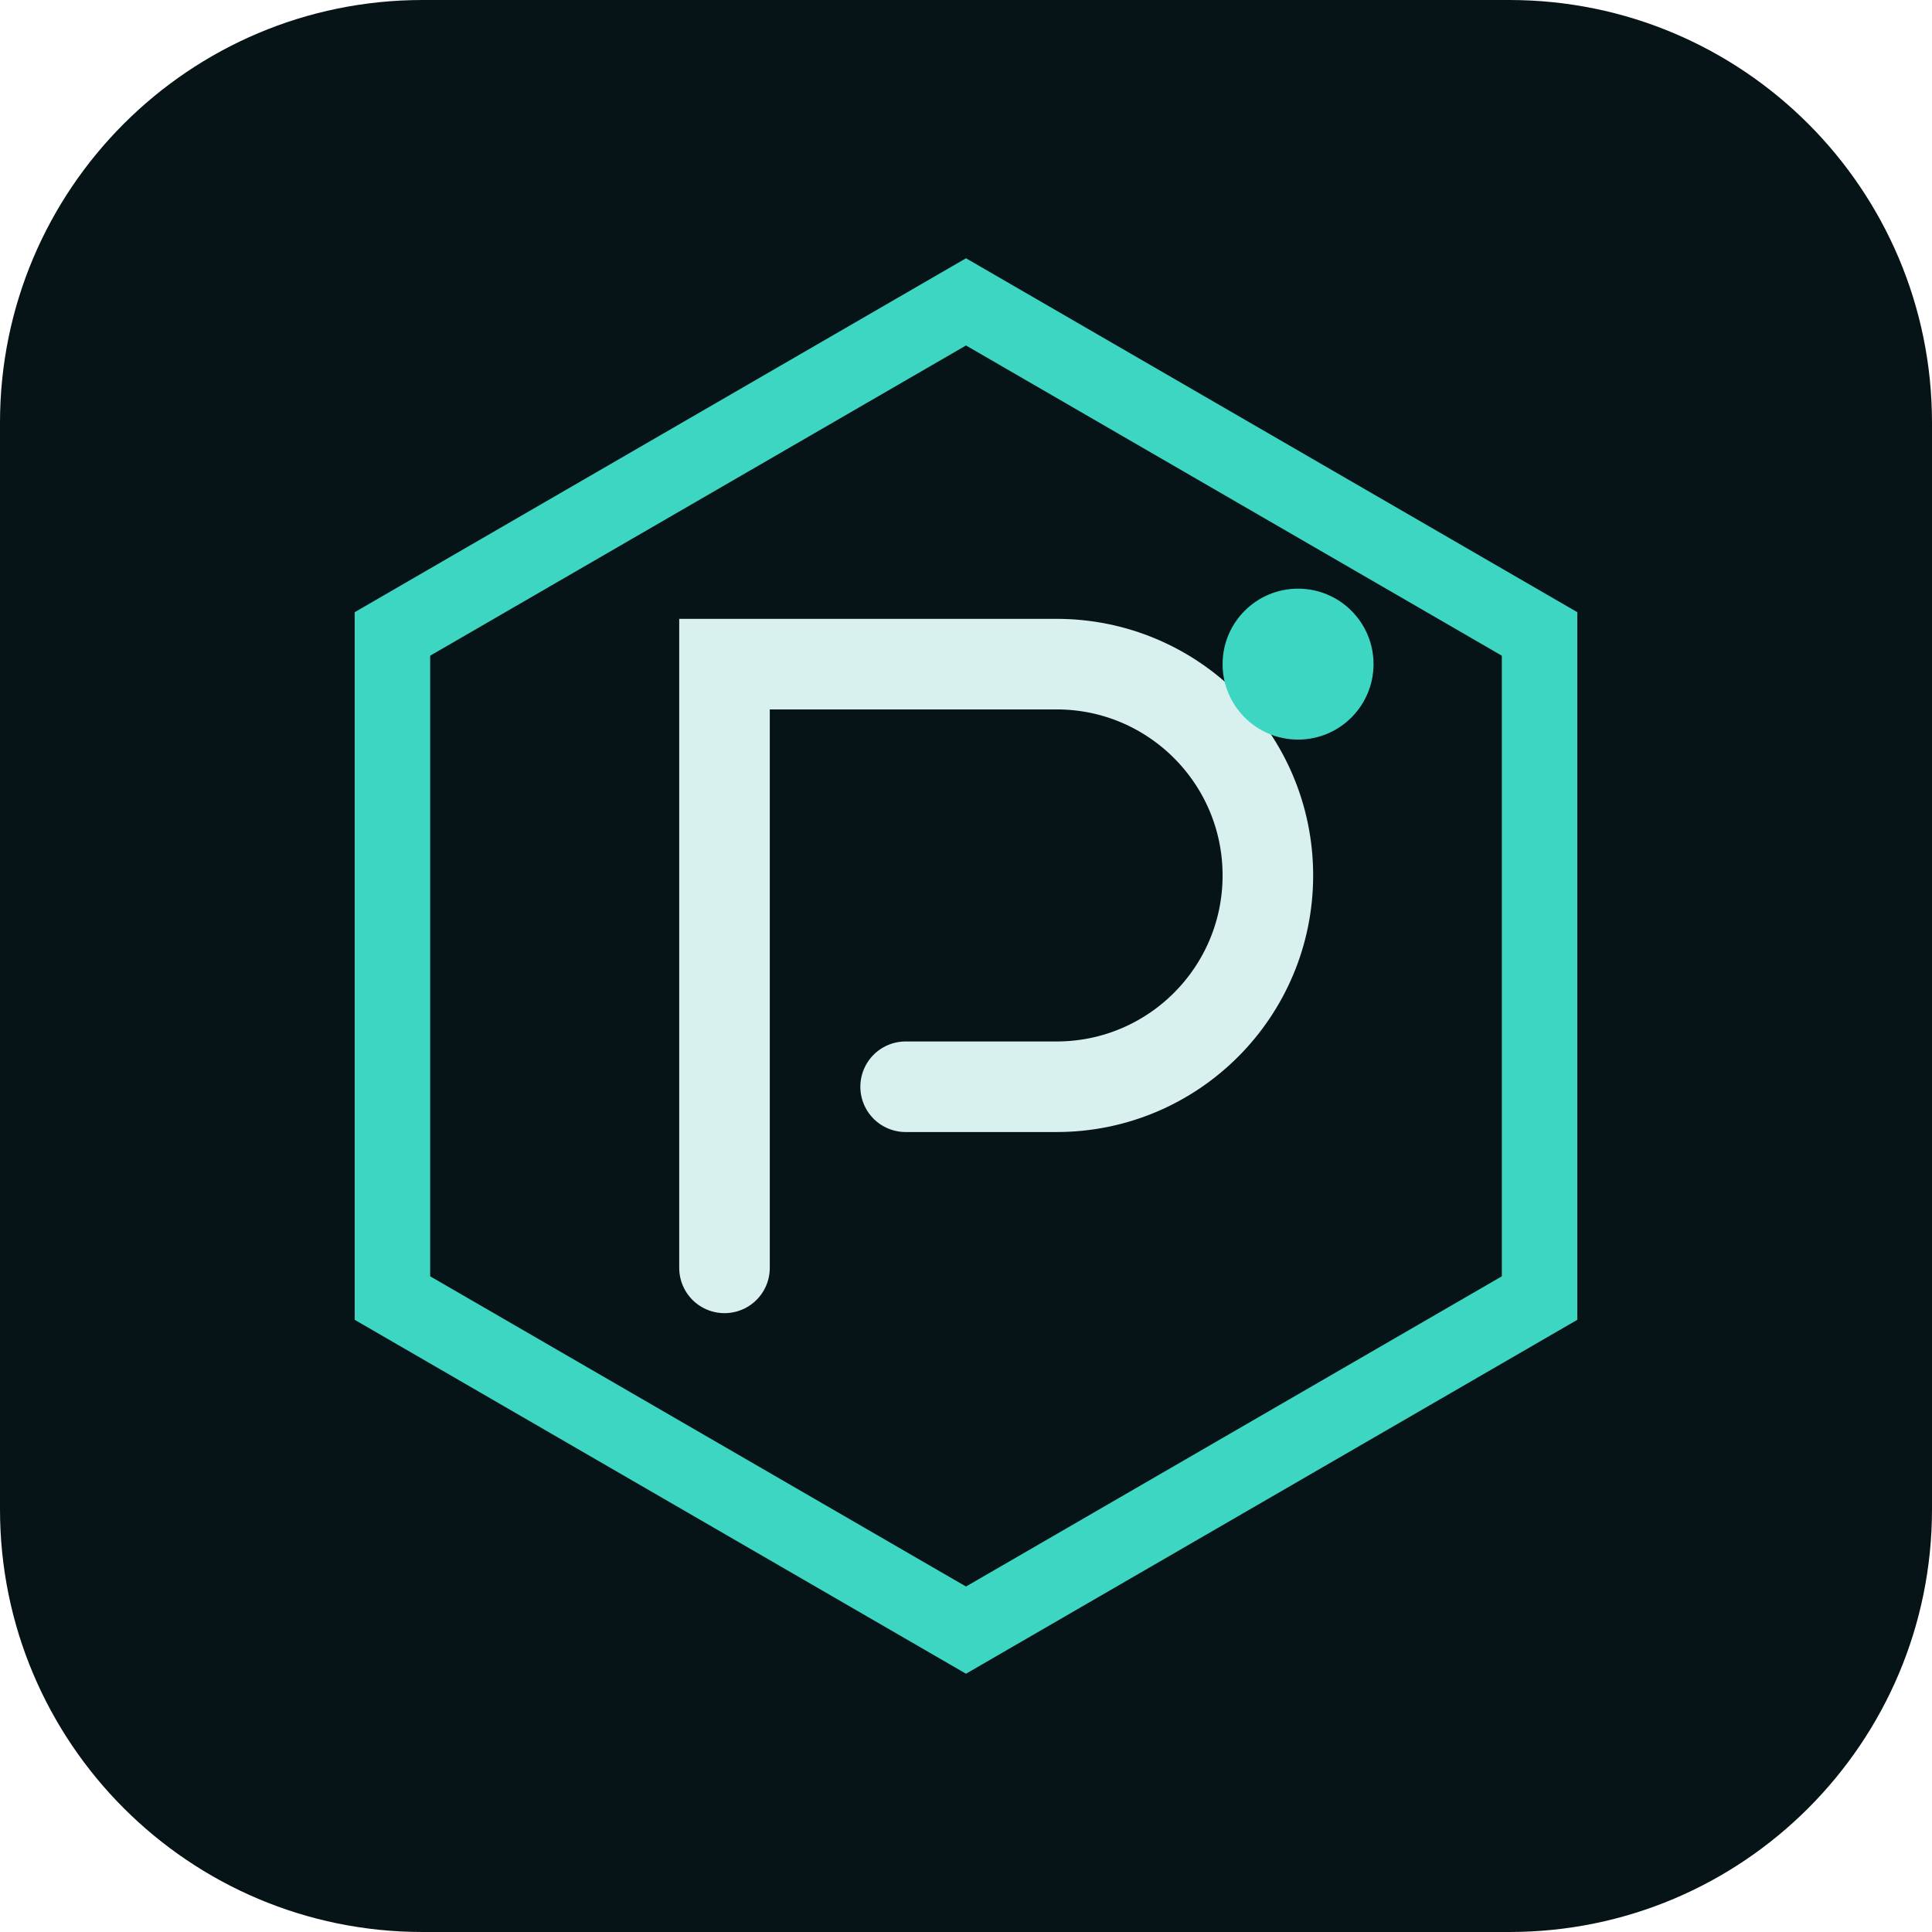
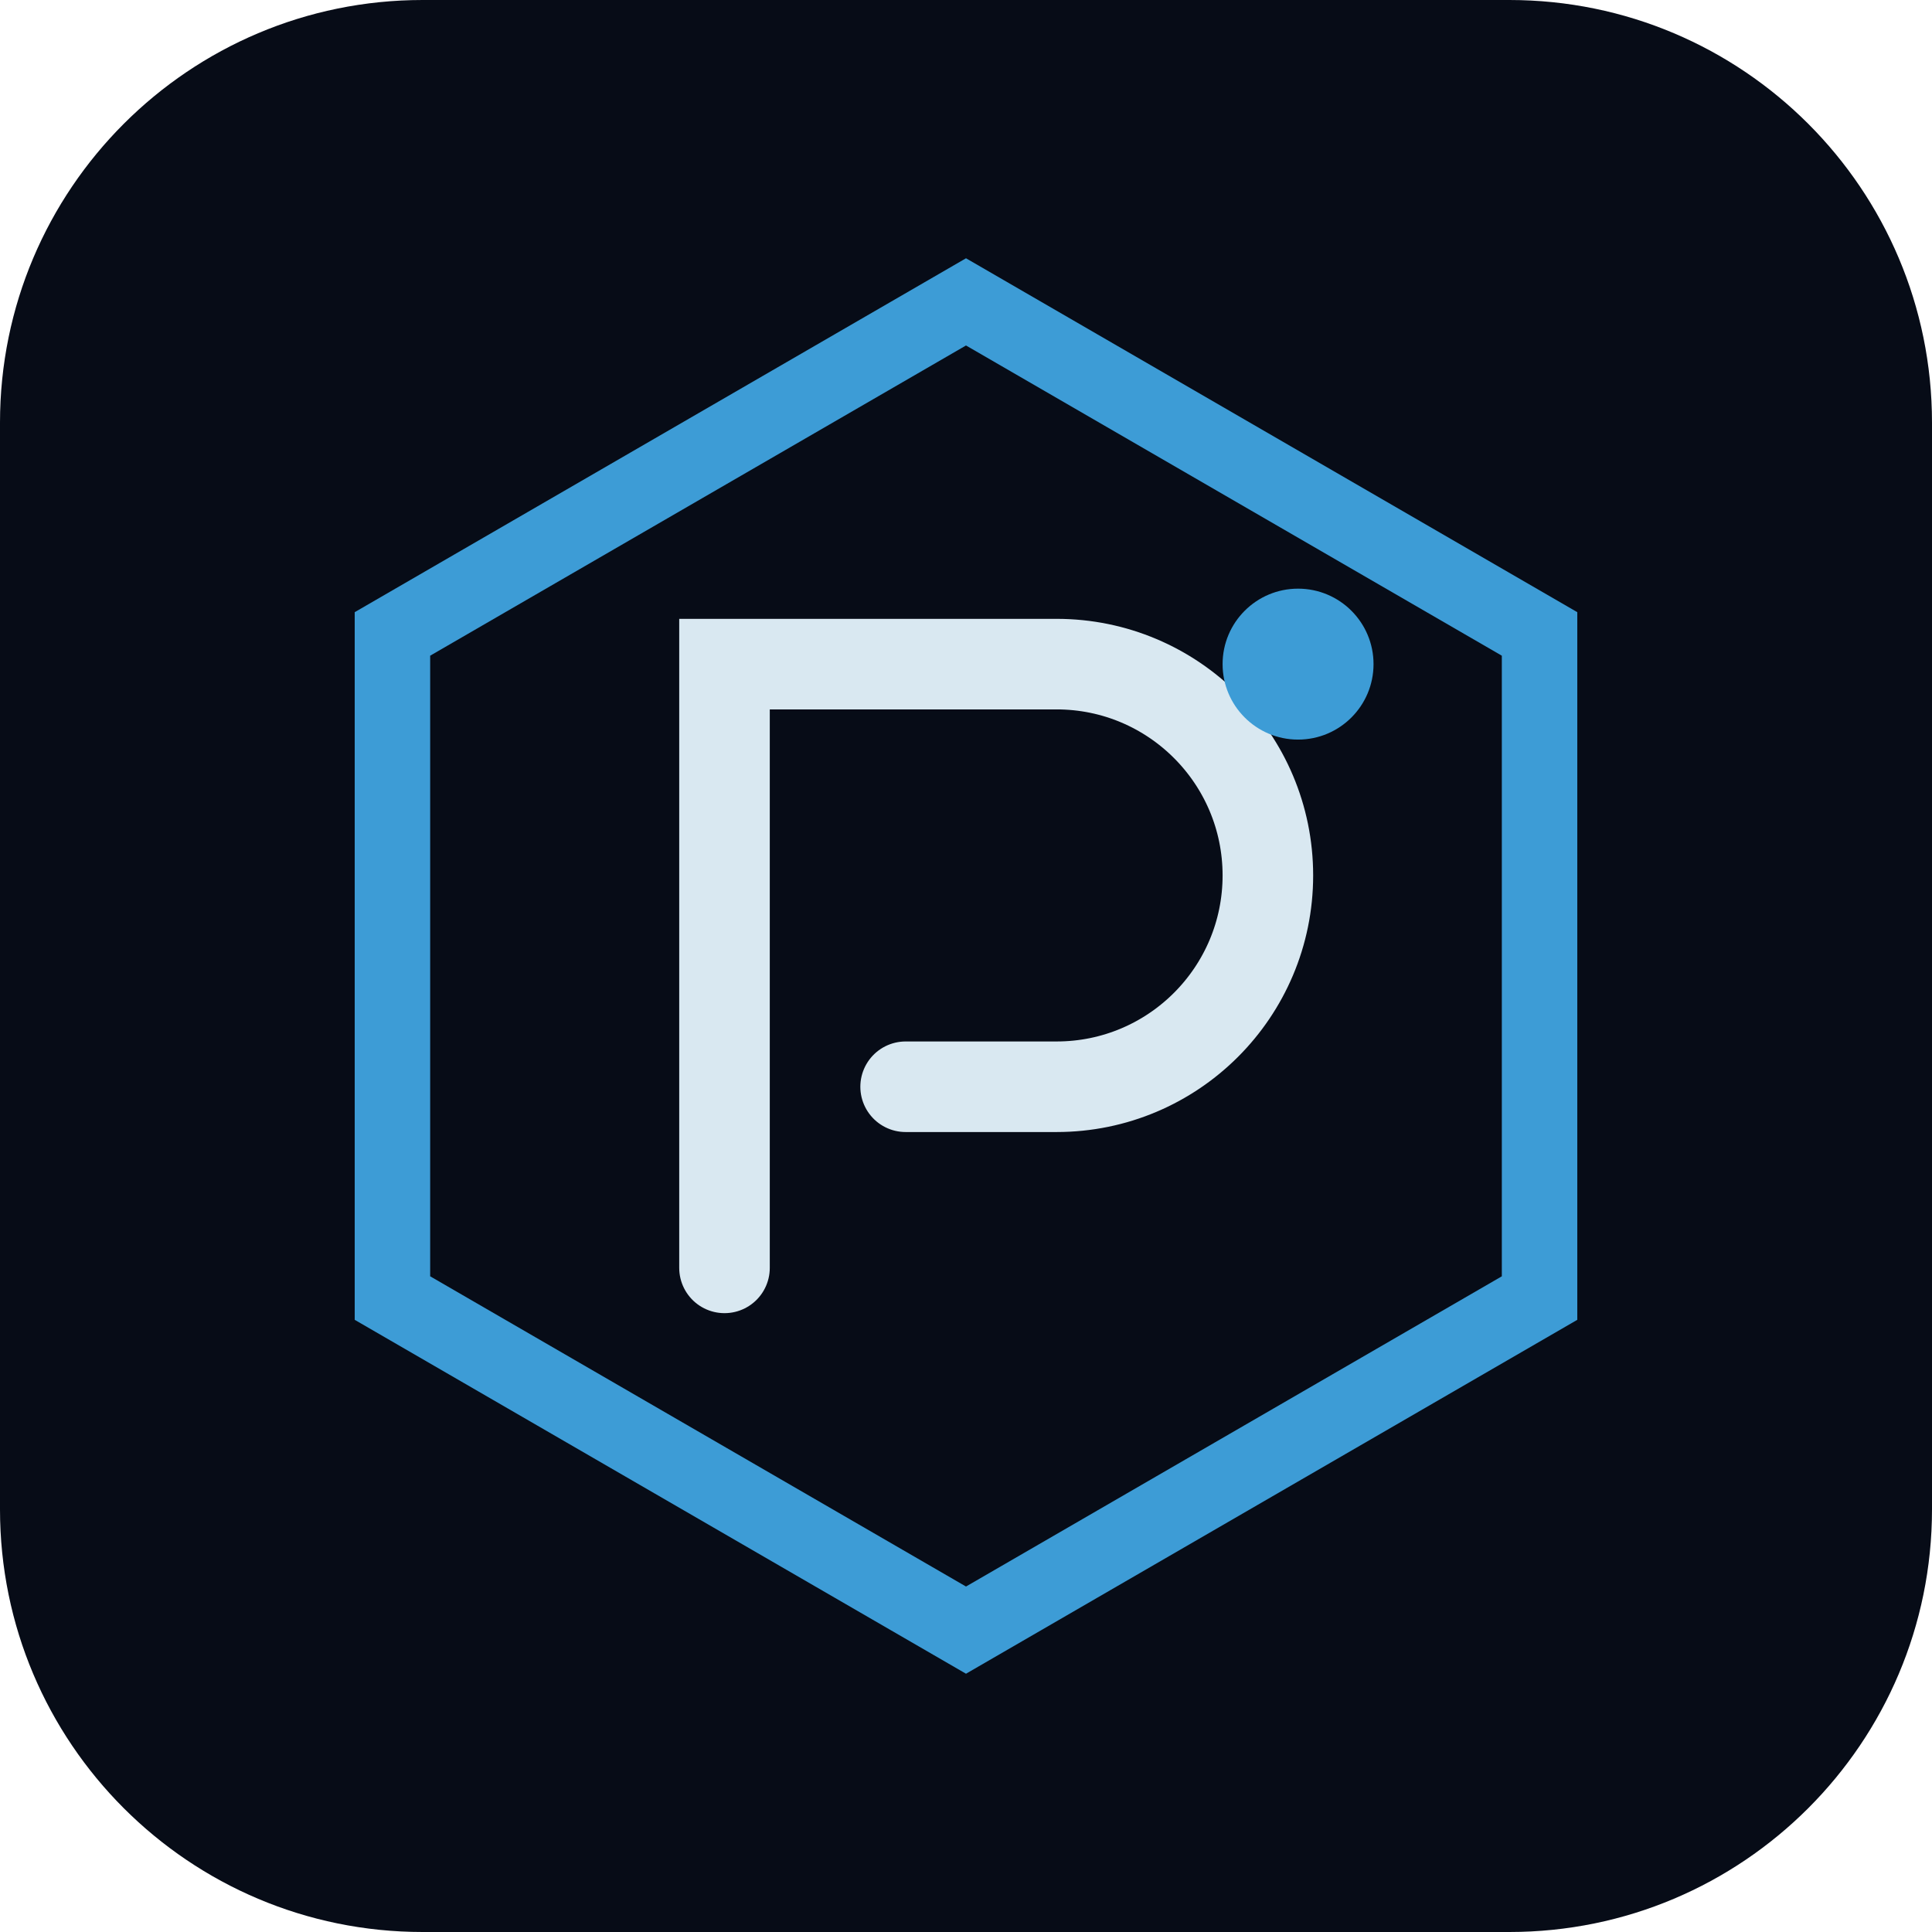
<svg xmlns="http://www.w3.org/2000/svg" viewBox="0 0 128 128">
-   <rect width="128" height="128" rx="28" fill="#071417" />
-   <path d="M64 20 102 42v44L64 108 26 86V42Z" fill="none" stroke="#3dd6c3" stroke-width="5" />
-   <path d="M48 84V44h22a14 14 0 0 1 0 28H60" fill="none" stroke="#d9f1ee" stroke-width="6" stroke-linecap="round" />
-   <circle cx="86" cy="44" r="5" fill="#3dd6c3" />
+   <rect width="128" height="128" rx="28" fill="#070c17" />
+   <path d="M64 20 102 42v44L64 108 26 86V42Z" fill="none" stroke="#3d9cd6" stroke-width="5" />
+   <path d="M48 84V44h22a14 14 0 0 1 0 28H60" fill="none" stroke="#d9e8f1" stroke-width="6" stroke-linecap="round" />
+   <circle cx="86" cy="44" r="5" fill="#3d9cd6" />
</svg>
